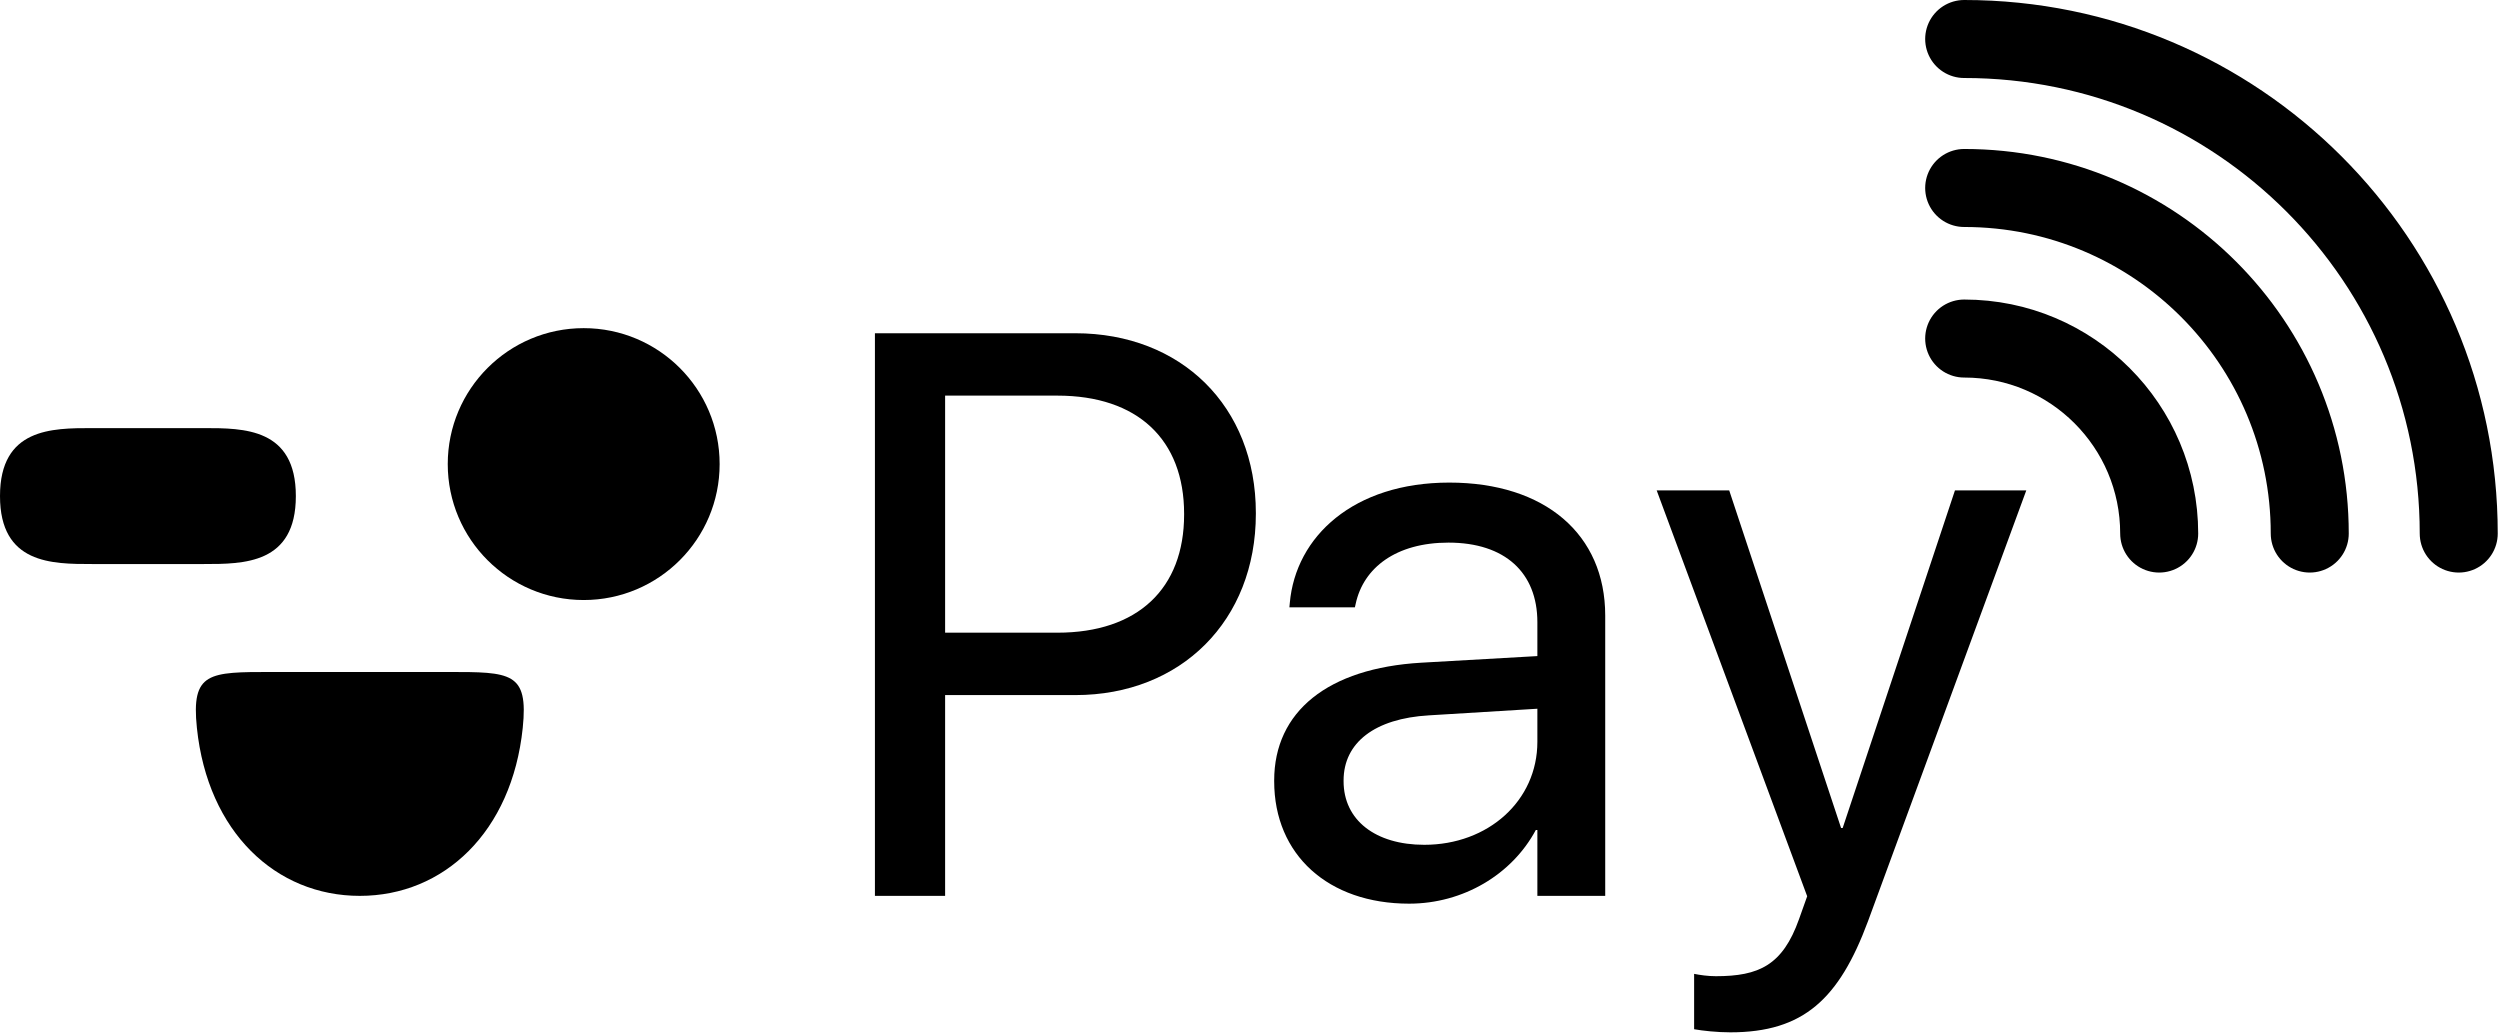
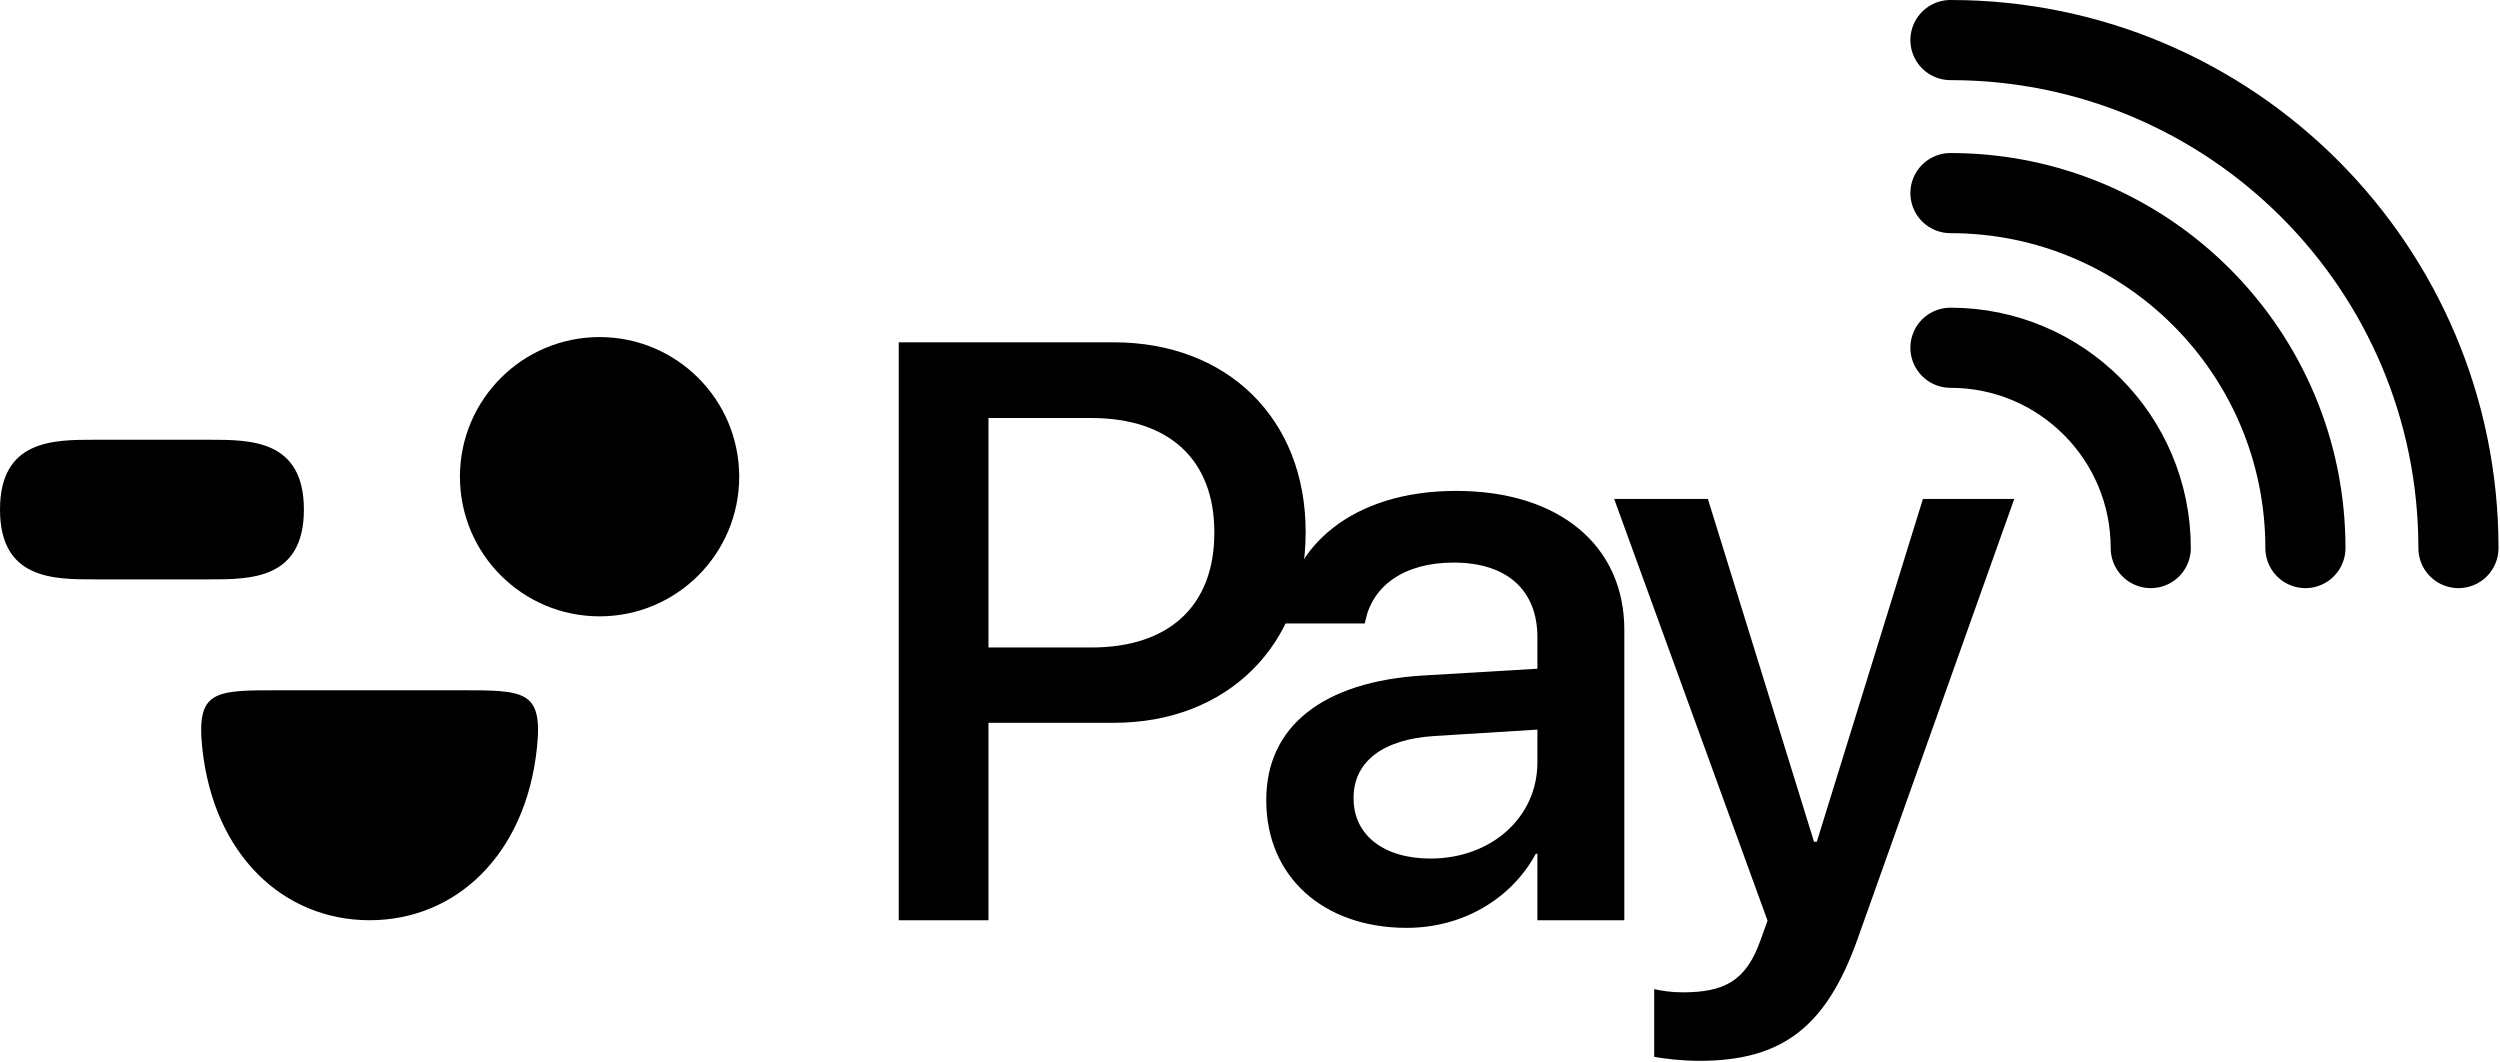
- <svg xmlns="http://www.w3.org/2000/svg" width="982" height="406" viewBox="0 0 982 406" version="1.1" shape-rendering="geometricPrecision" fill="currentColor">
+ <svg xmlns="http://www.w3.org/2000/svg" width="956" height="406" viewBox="0 0 956 406" version="1.1" shape-rendering="geometricPrecision" fill="currentColor">
  <g id="capa-isotipo">
    <g id="isotipo" transform="translate(0 128.9) scale(0.7852) translate(-76 -114)" fill="currentColor">
      <path id="ojo-guino" d="M 122 164 H 178 C 198 164 224 164 224 198 C 224 232 198 232 178 232 H 122 C 102 232 76 232 76 198 C 76 164 102 164 122 164 Z" />
      <path id="ojo-abierto" d="M 436 182 A 68 68 0 1 1 299.99 182 A 68 68 0 1 1 436 182 Z" />
      <path id="boca" d="M 212 286 H 300 C 331.55 286 340.42 286 337.5 314 C 332.064 366.125 298 398 256 398 C 214 398 179.936 366.125 174.5 314 C 171.58 286 180.45 286 212 286 Z" />
    </g>
  </g>
  <g id="capa-palabra">
-     <g id="wordmark" transform="translate(322.23 351.9)">
-       <path d="M21.44 0H49.01V-78.87H100.16C141.67 -78.87 171.07 -108.13 171.07 -150.09V-150.4C171.07 -192.36 141.67 -221 100.16 -221H21.44ZM93.12 -196.5C124.67 -196.5 142.89 -179.19 142.89 -150.09V-149.78C142.89 -120.68 124.67 -103.38 93.12 -103.38H49.01V-196.5Z" />
-       <path d="M231.26 3.06C252.55 3.06 271.69 -8.42 281.04 -25.88H281.65V0H308.3V-110.12C308.3 -141.97 284.71 -162.34 247.04 -162.34C209.51 -162.34 186.69 -141.21 184.4 -115.02L184.24 -113.33H209.97L210.28 -114.71C213.34 -128.95 226.21 -138.76 246.73 -138.76C268.94 -138.76 281.65 -126.96 281.65 -107.51V-94.19L236.01 -91.59C199.41 -89.44 178.27 -72.44 178.27 -45.33V-45.03C178.27 -16.08 199.56 3.06 231.26 3.06ZM205.53 -45.03V-45.33C205.53 -60.19 217.78 -69.68 239.07 -70.91L281.65 -73.51V-60.5C281.65 -37.37 262.35 -20.06 237.23 -20.06C218.09 -20.06 205.53 -29.71 205.53 -45.03Z" />
-       <path d="M357.46 53.6C386.25 53.6 400.19 40.43 411.52 9.95L473.7 -159.28H445.68L401.57 -26.65H400.95L357 -159.28H328.51L387.63 0.15L384.41 9.19C377.98 27.26 368.64 31.55 351.79 31.55C348.58 31.55 345.51 31.09 343.22 30.63V52.38C346.59 52.99 352.25 53.6 357.46 53.6Z" />
+     <g id="wordmark" transform="translate(323.31 351.9)">
+       <path d="M20.37 0H54.68V-75.5H102.61C145.95 -75.5 175.97 -105.06 175.97 -148.25V-148.56C175.97 -191.9 145.95 -221 102.61 -221H20.37ZM94.04 -192.05C123.9 -192.05 141.05 -175.97 141.05 -148.41V-148.1C141.05 -120.38 123.9 -104.3 94.04 -104.3H54.68V-192.05Z" />
+       <path d="M214.67 2.91C235.95 2.91 254.64 -8.12 263.98 -25.42H264.59V0H297.83V-111.04C297.83 -143.35 272.86 -164.18 233.5 -164.18C193.84 -164.18 169.79 -142.89 167.49 -115.17L167.34 -113.49H198.58L198.89 -114.86C201.65 -127.73 213.44 -136.77 232.58 -136.77C253.11 -136.77 264.59 -126.05 264.59 -108.28V-96.18L220.79 -93.58C182.66 -91.28 160.91 -74.13 160.91 -46.1V-45.79C160.91 -16.85 182.5 2.91 214.67 2.91ZM194.3 -46.56V-46.86C194.3 -60.5 205.32 -69.23 225.23 -70.45L264.59 -72.9V-60.34C264.59 -39.36 246.98 -23.59 223.7 -23.59C205.94 -23.59 194.3 -32.47 194.3 -46.56Z" />
+       <path d="M326.57 53.76C358.11 53.76 374.96 40.89 386.91 7.5L446.94 -161.12H412.02L371.44 -30.02H370.37L329.78 -161.12H293.94L352.6 0.15L349.84 7.81C344.33 23.43 335.75 27.57 320.13 27.57C315.69 27.57 311.86 26.95 309.26 26.34V52.23C313.24 52.99 320.13 53.76 326.57 53.76Z" />
    </g>
  </g>
  <g id="capa-ondas">
-     <g id="nfc" transform="translate(322.23 351.9)">
-       <path id="nfc-1" d="M 525.9 -142.32 A 76.6 76.6 0 0 0 449.3 -218.92" fill="none" stroke="currentColor" stroke-width="30.64" stroke-linecap="round" />
-       <path id="nfc-2" d="M 585.04 -142.32 A 135.74 135.74 0 0 0 449.3 -278.06" fill="none" stroke="currentColor" stroke-width="30.64" stroke-linecap="round" />
-       <path id="nfc-3" d="M 643.56 -142.32 A 194.25 194.25 0 0 0 449.3 -336.58" fill="none" stroke="currentColor" stroke-width="30.64" stroke-linecap="round" />
+     <g id="nfc" transform="translate(323.31 351.9)">
+       <path id="nfc-1" d="M 499.14 -142.32 A 76.6 76.6 0 0 0 422.54 -218.92" fill="none" stroke="currentColor" stroke-width="30.64" stroke-linecap="round" />
+       <path id="nfc-2" d="M 558.28 -142.32 A 135.74 135.74 0 0 0 422.54 -278.06" fill="none" stroke="currentColor" stroke-width="30.64" stroke-linecap="round" />
+       <path id="nfc-3" d="M 616.8 -142.32 A 194.25 194.25 0 0 0 422.54 -336.58" fill="none" stroke="currentColor" stroke-width="30.64" stroke-linecap="round" />
    </g>
  </g>
</svg>
